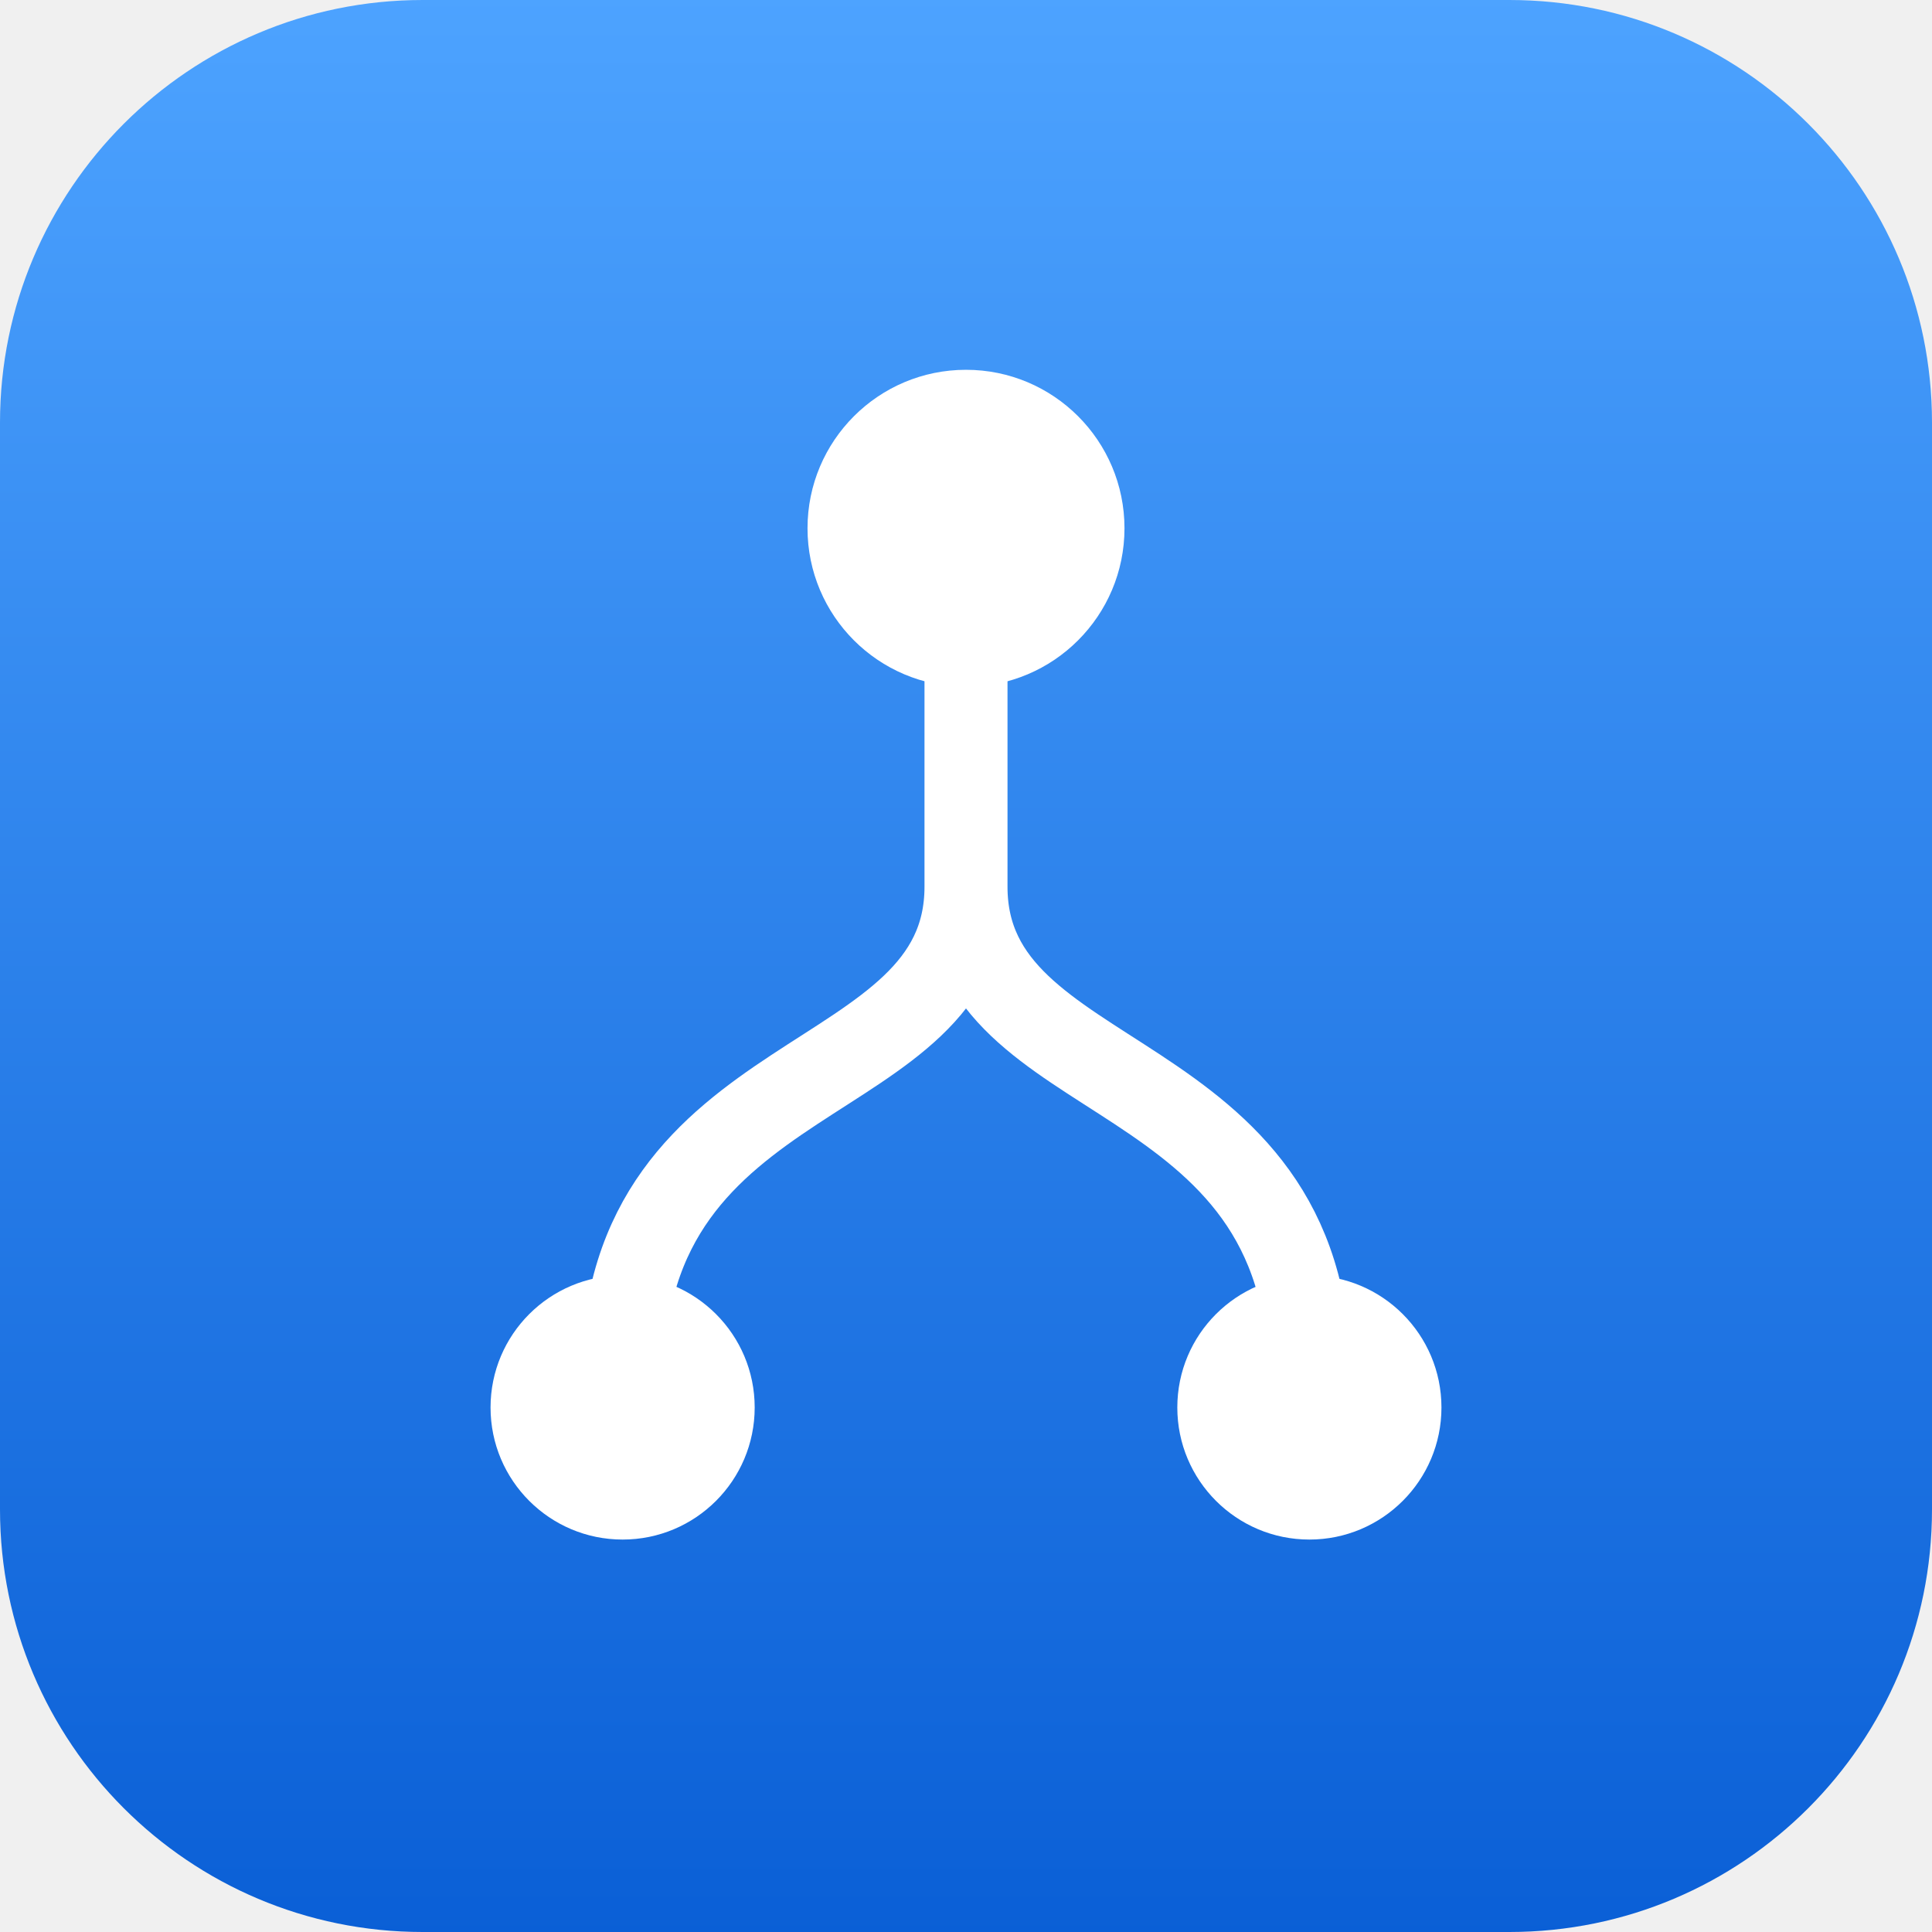
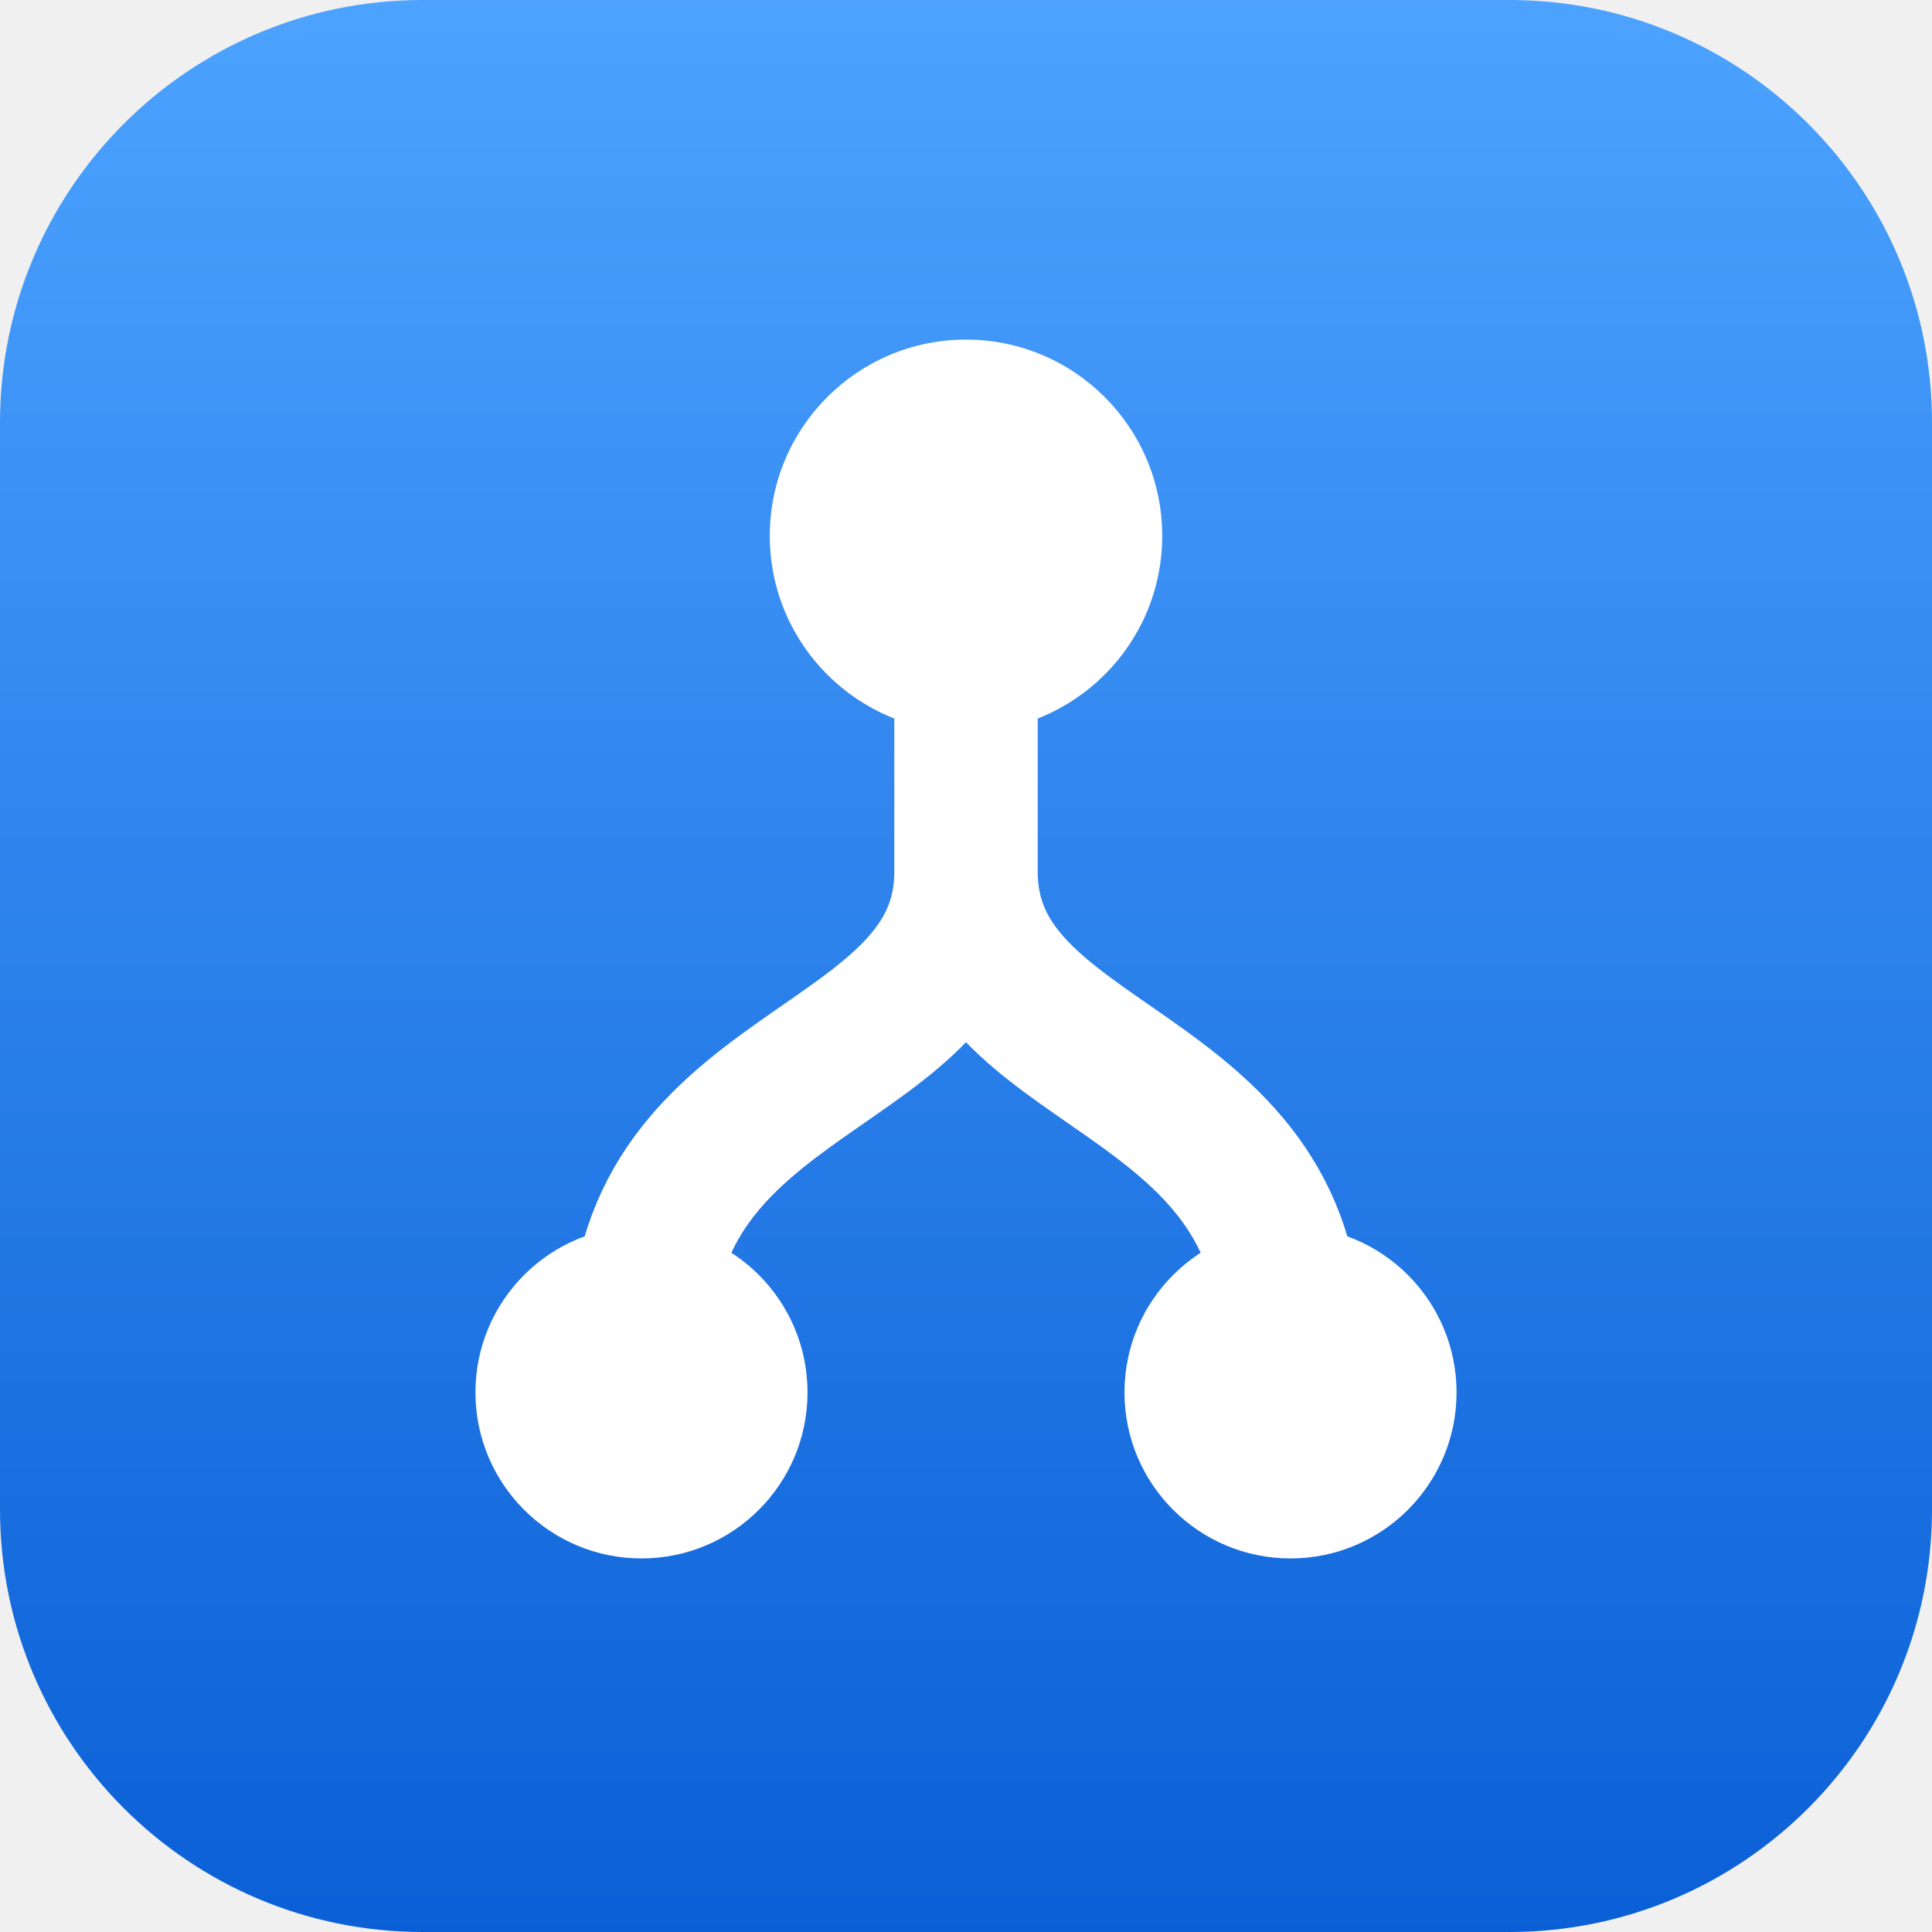
<svg xmlns="http://www.w3.org/2000/svg" width="200" height="200" viewBox="0 0 1024 1024">
  <defs>
    <linearGradient id="g" x1="0" y1="0" x2="0" y2="1">
      <stop offset="0" stop-color="#4da3ff" />
      <stop offset="1" stop-color="#0a5fd6" />
    </linearGradient>
  </defs>
  <rect width="1024" height="1024" rx="224" fill="url(#g)" />
-   <path d="M512 300V470C512 580 330 560 330 730M512 470C512 580 694 560 694 730" fill="none" stroke="#fff" stroke-width="44" stroke-linecap="round" />
+   <path d="M512 310V462C512 570 340 562 340 712M512 462C512 570 684 562 684 712" fill="none" stroke="#fff" stroke-width="76" stroke-linecap="round" stroke-linejoin="round" />
  <g fill="#fff">
-     <circle cx="512" cy="280" r="84" />
-     <circle cx="330" cy="746" r="70" />
-     <circle cx="694" cy="746" r="70" />
+     <circle cx="512" cy="284" r="104" />
+     <circle cx="340" cy="738" r="88" />
+     <circle cx="684" cy="738" r="88" />
  </g>
</svg>
